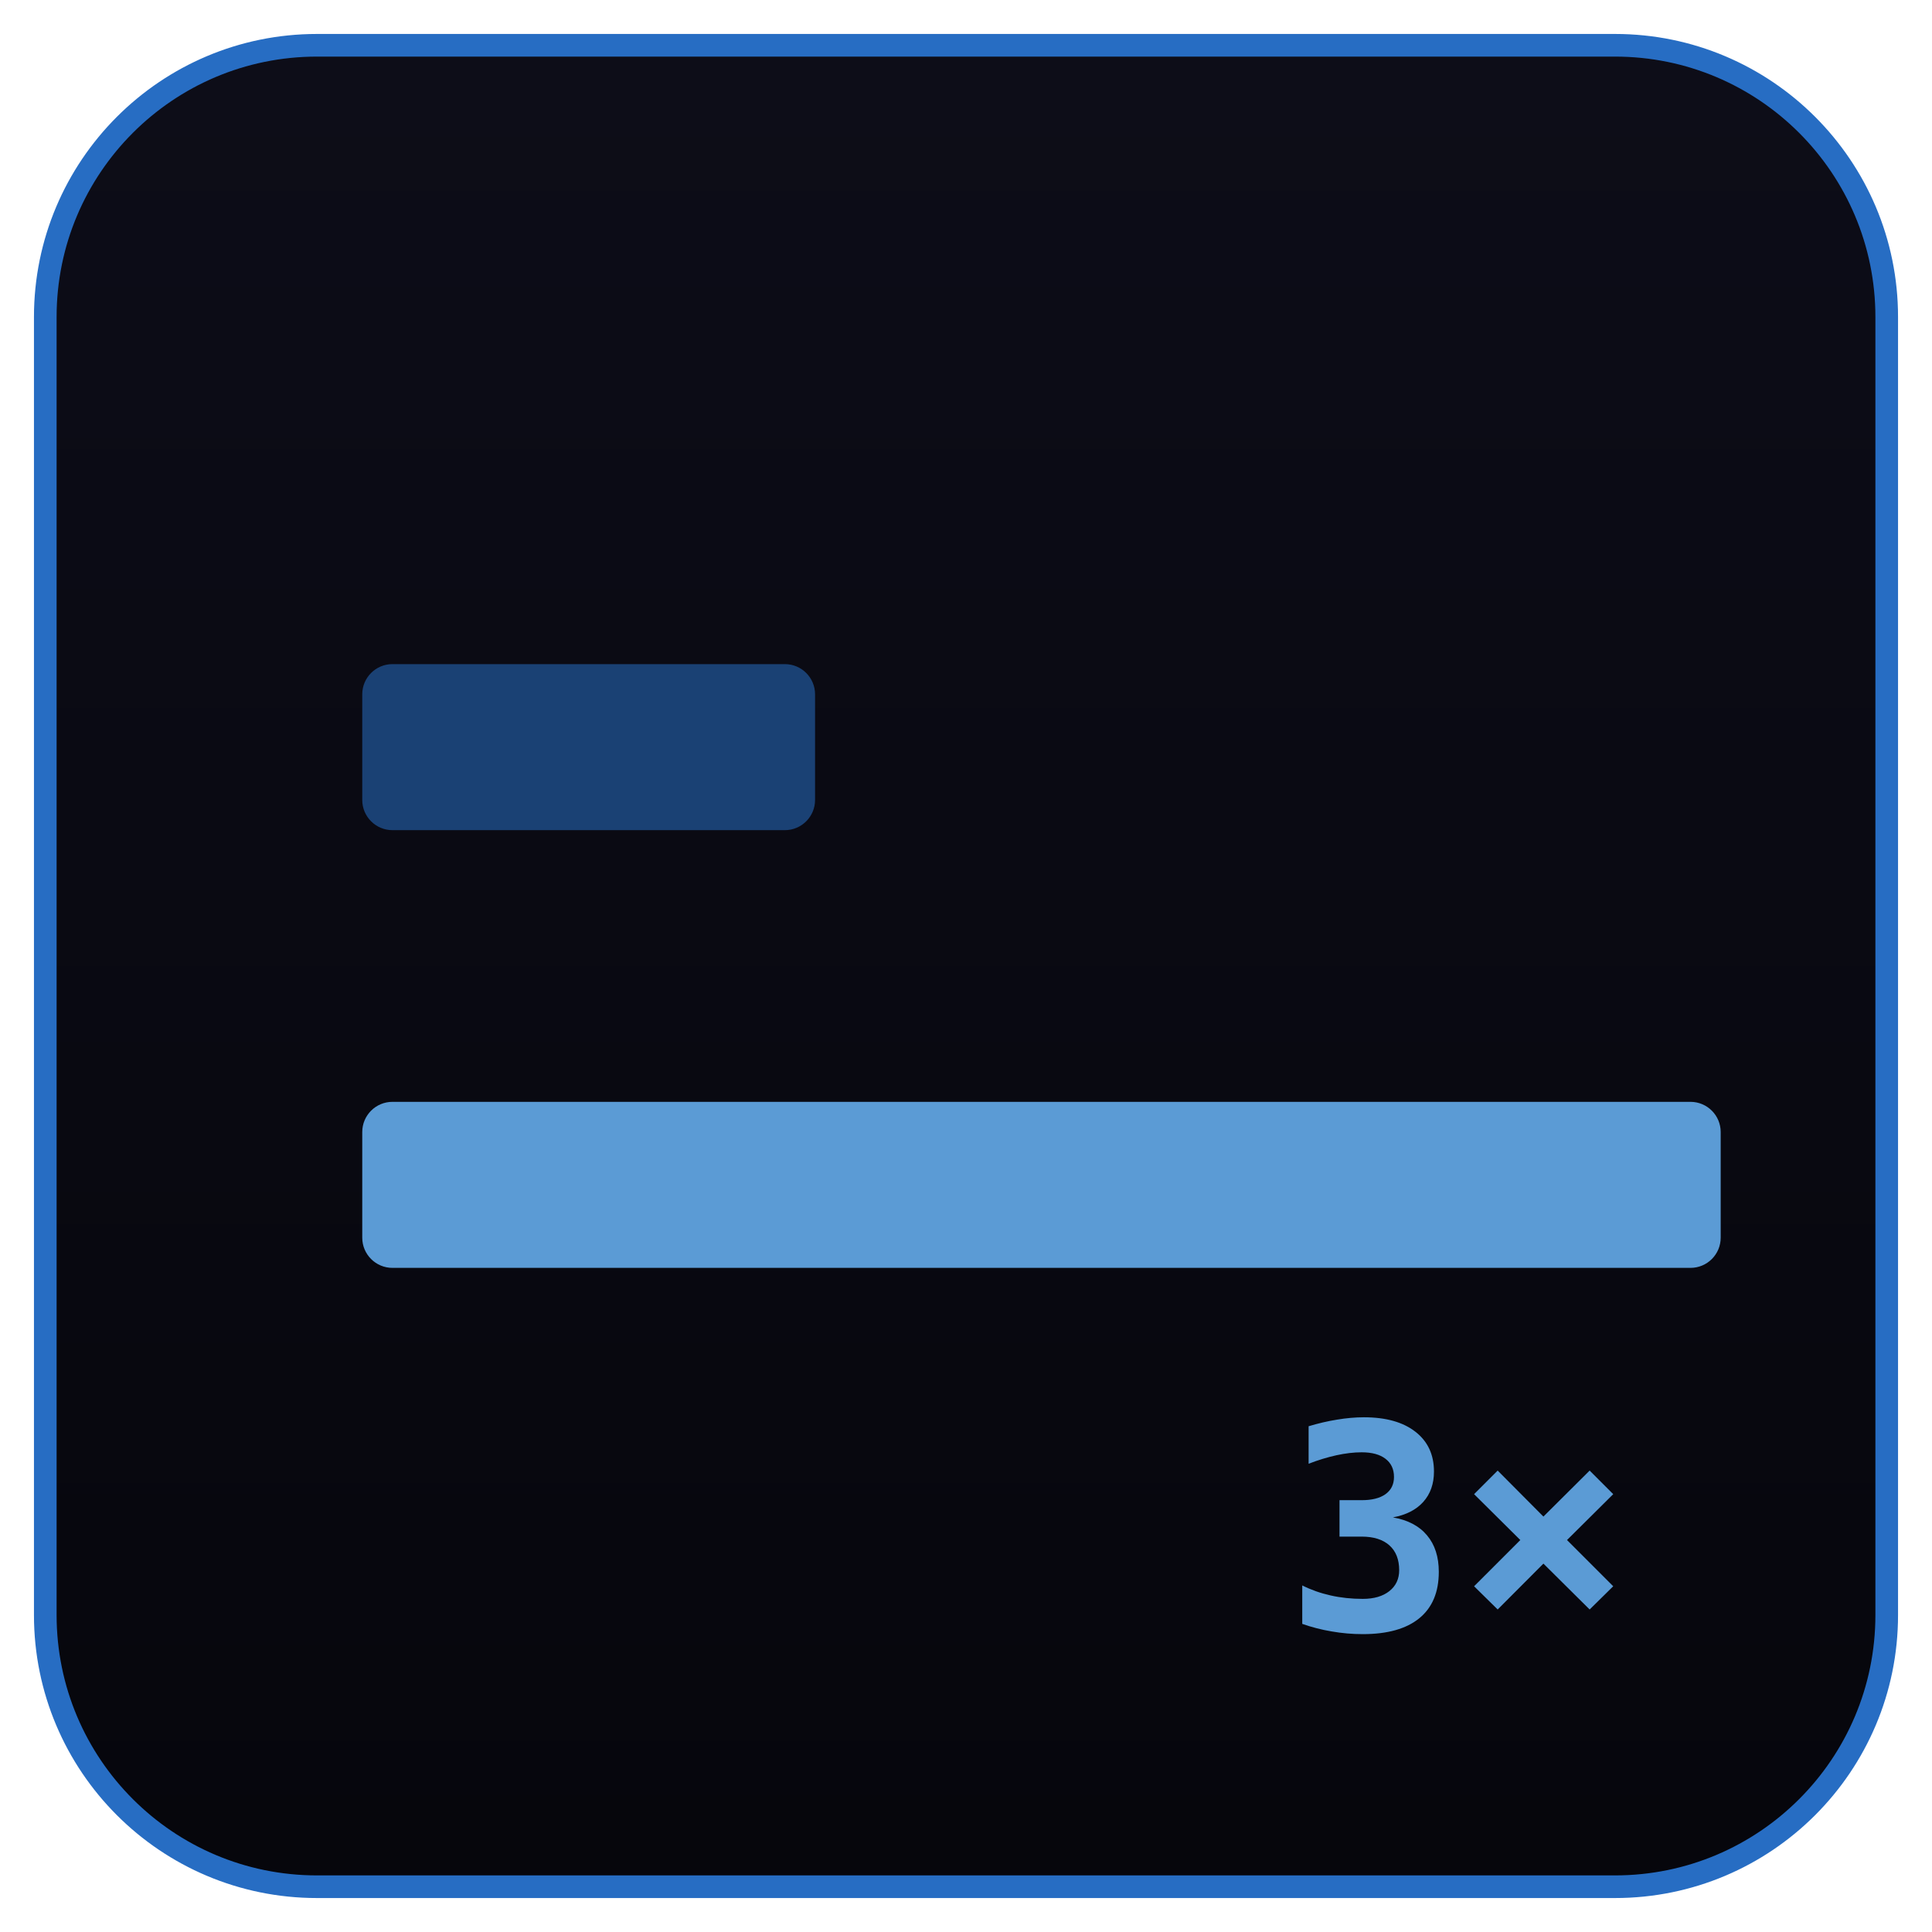
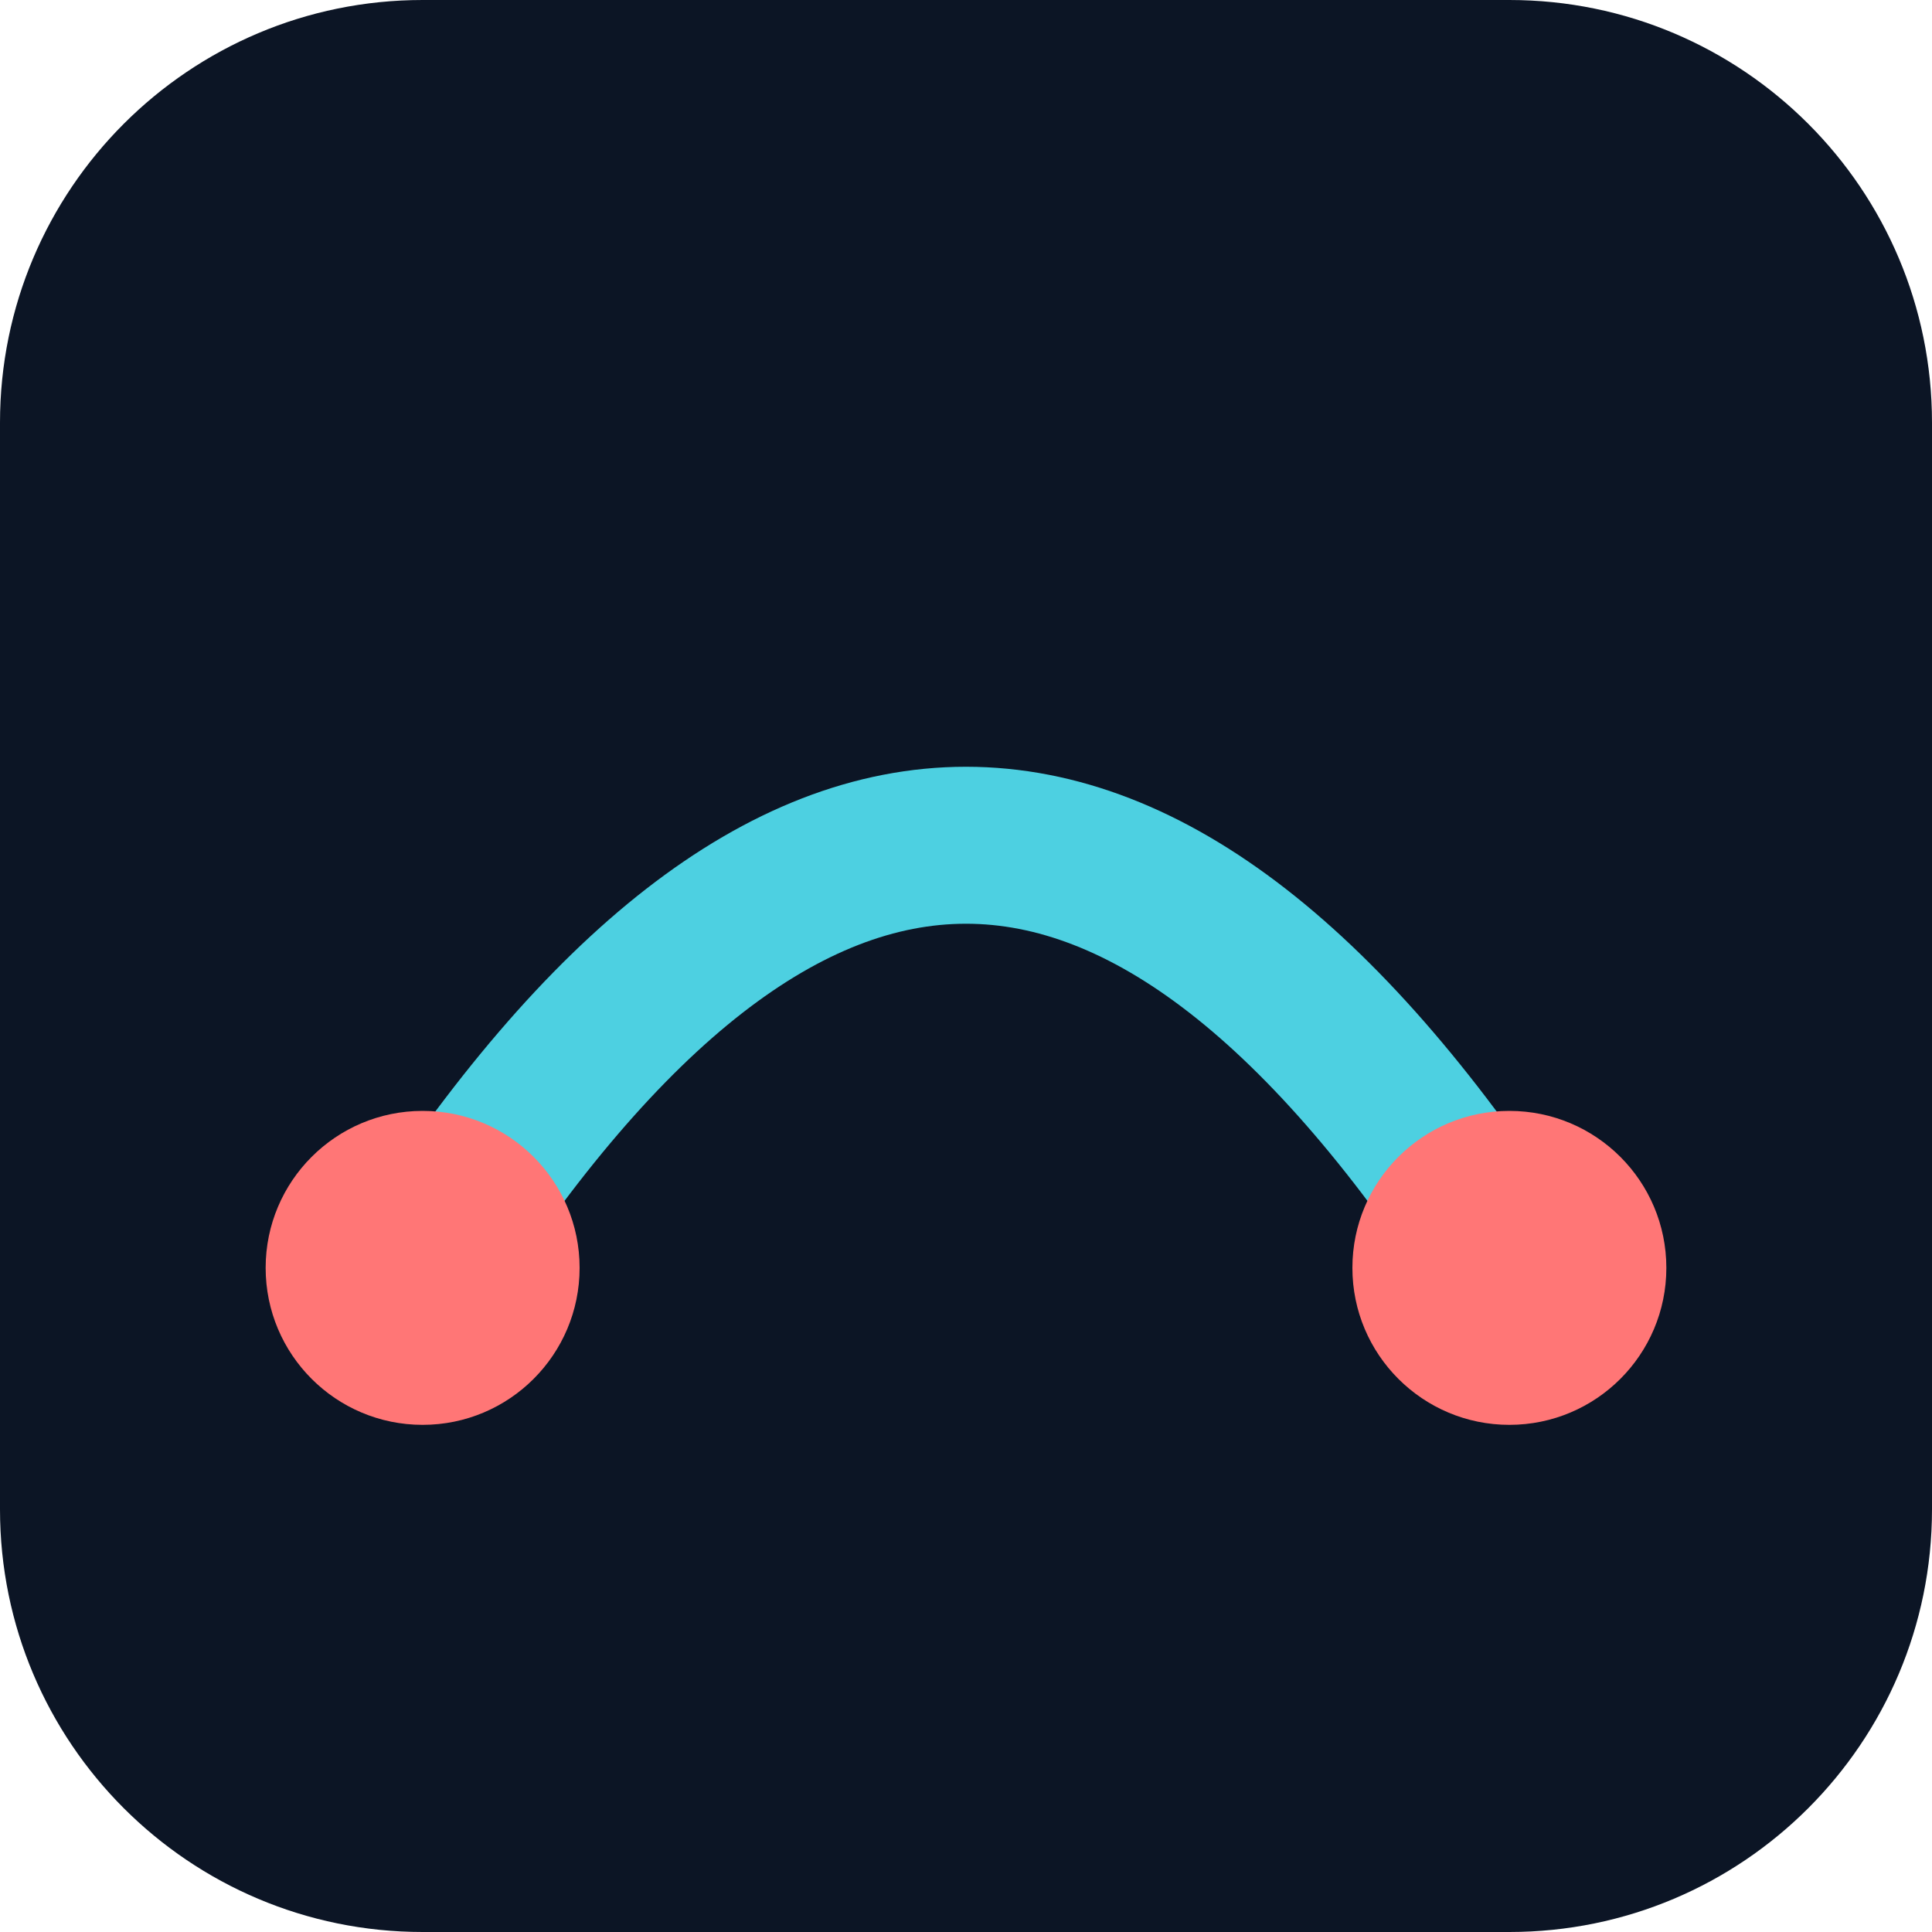
- <svg xmlns="http://www.w3.org/2000/svg" viewBox="0 0 256 256" width="256" height="256">
-   <defs>
-     <linearGradient id="df-bg" x1="0" y1="0" x2="0" y2="1">
-       <stop offset="0" stop-color="#0d0d18" />
-       <stop offset="1" stop-color="#06060c" />
-     </linearGradient>
-   </defs>
-   <rect x="6" y="6" width="244" height="244" rx="36" ry="36" fill="url(#df-bg)" stroke="#276dc3" stroke-width="3" />
-   <g>
-     <rect x="48" y="88" width="60" height="22" rx="4" fill="#276dc3" opacity="0.55" />
-     <rect x="48" y="146" width="180" height="22" rx="4" fill="#5b9bd5" />
-   </g>
-   <text x="216" y="216" font-family="ui-monospace, Menlo, monospace" font-size="38" font-weight="700" fill="#5b9bd5" text-anchor="end">3×</text>
+ <svg xmlns="http://www.w3.org/2000/svg" viewBox="0 0 32 32" width="256" height="256">
+   <rect width="32" height="32" rx="7" fill="#0c1525" />
+   <path d="M7 21 Q16 7 25 21" stroke="#4dd0e1" stroke-width="2.6" fill="none" stroke-linecap="round" />
+   <circle cx="7" cy="21" r="2.6" fill="#ff7676" />
+   <circle cx="25" cy="21" r="2.6" fill="#ff7676" />
</svg>
